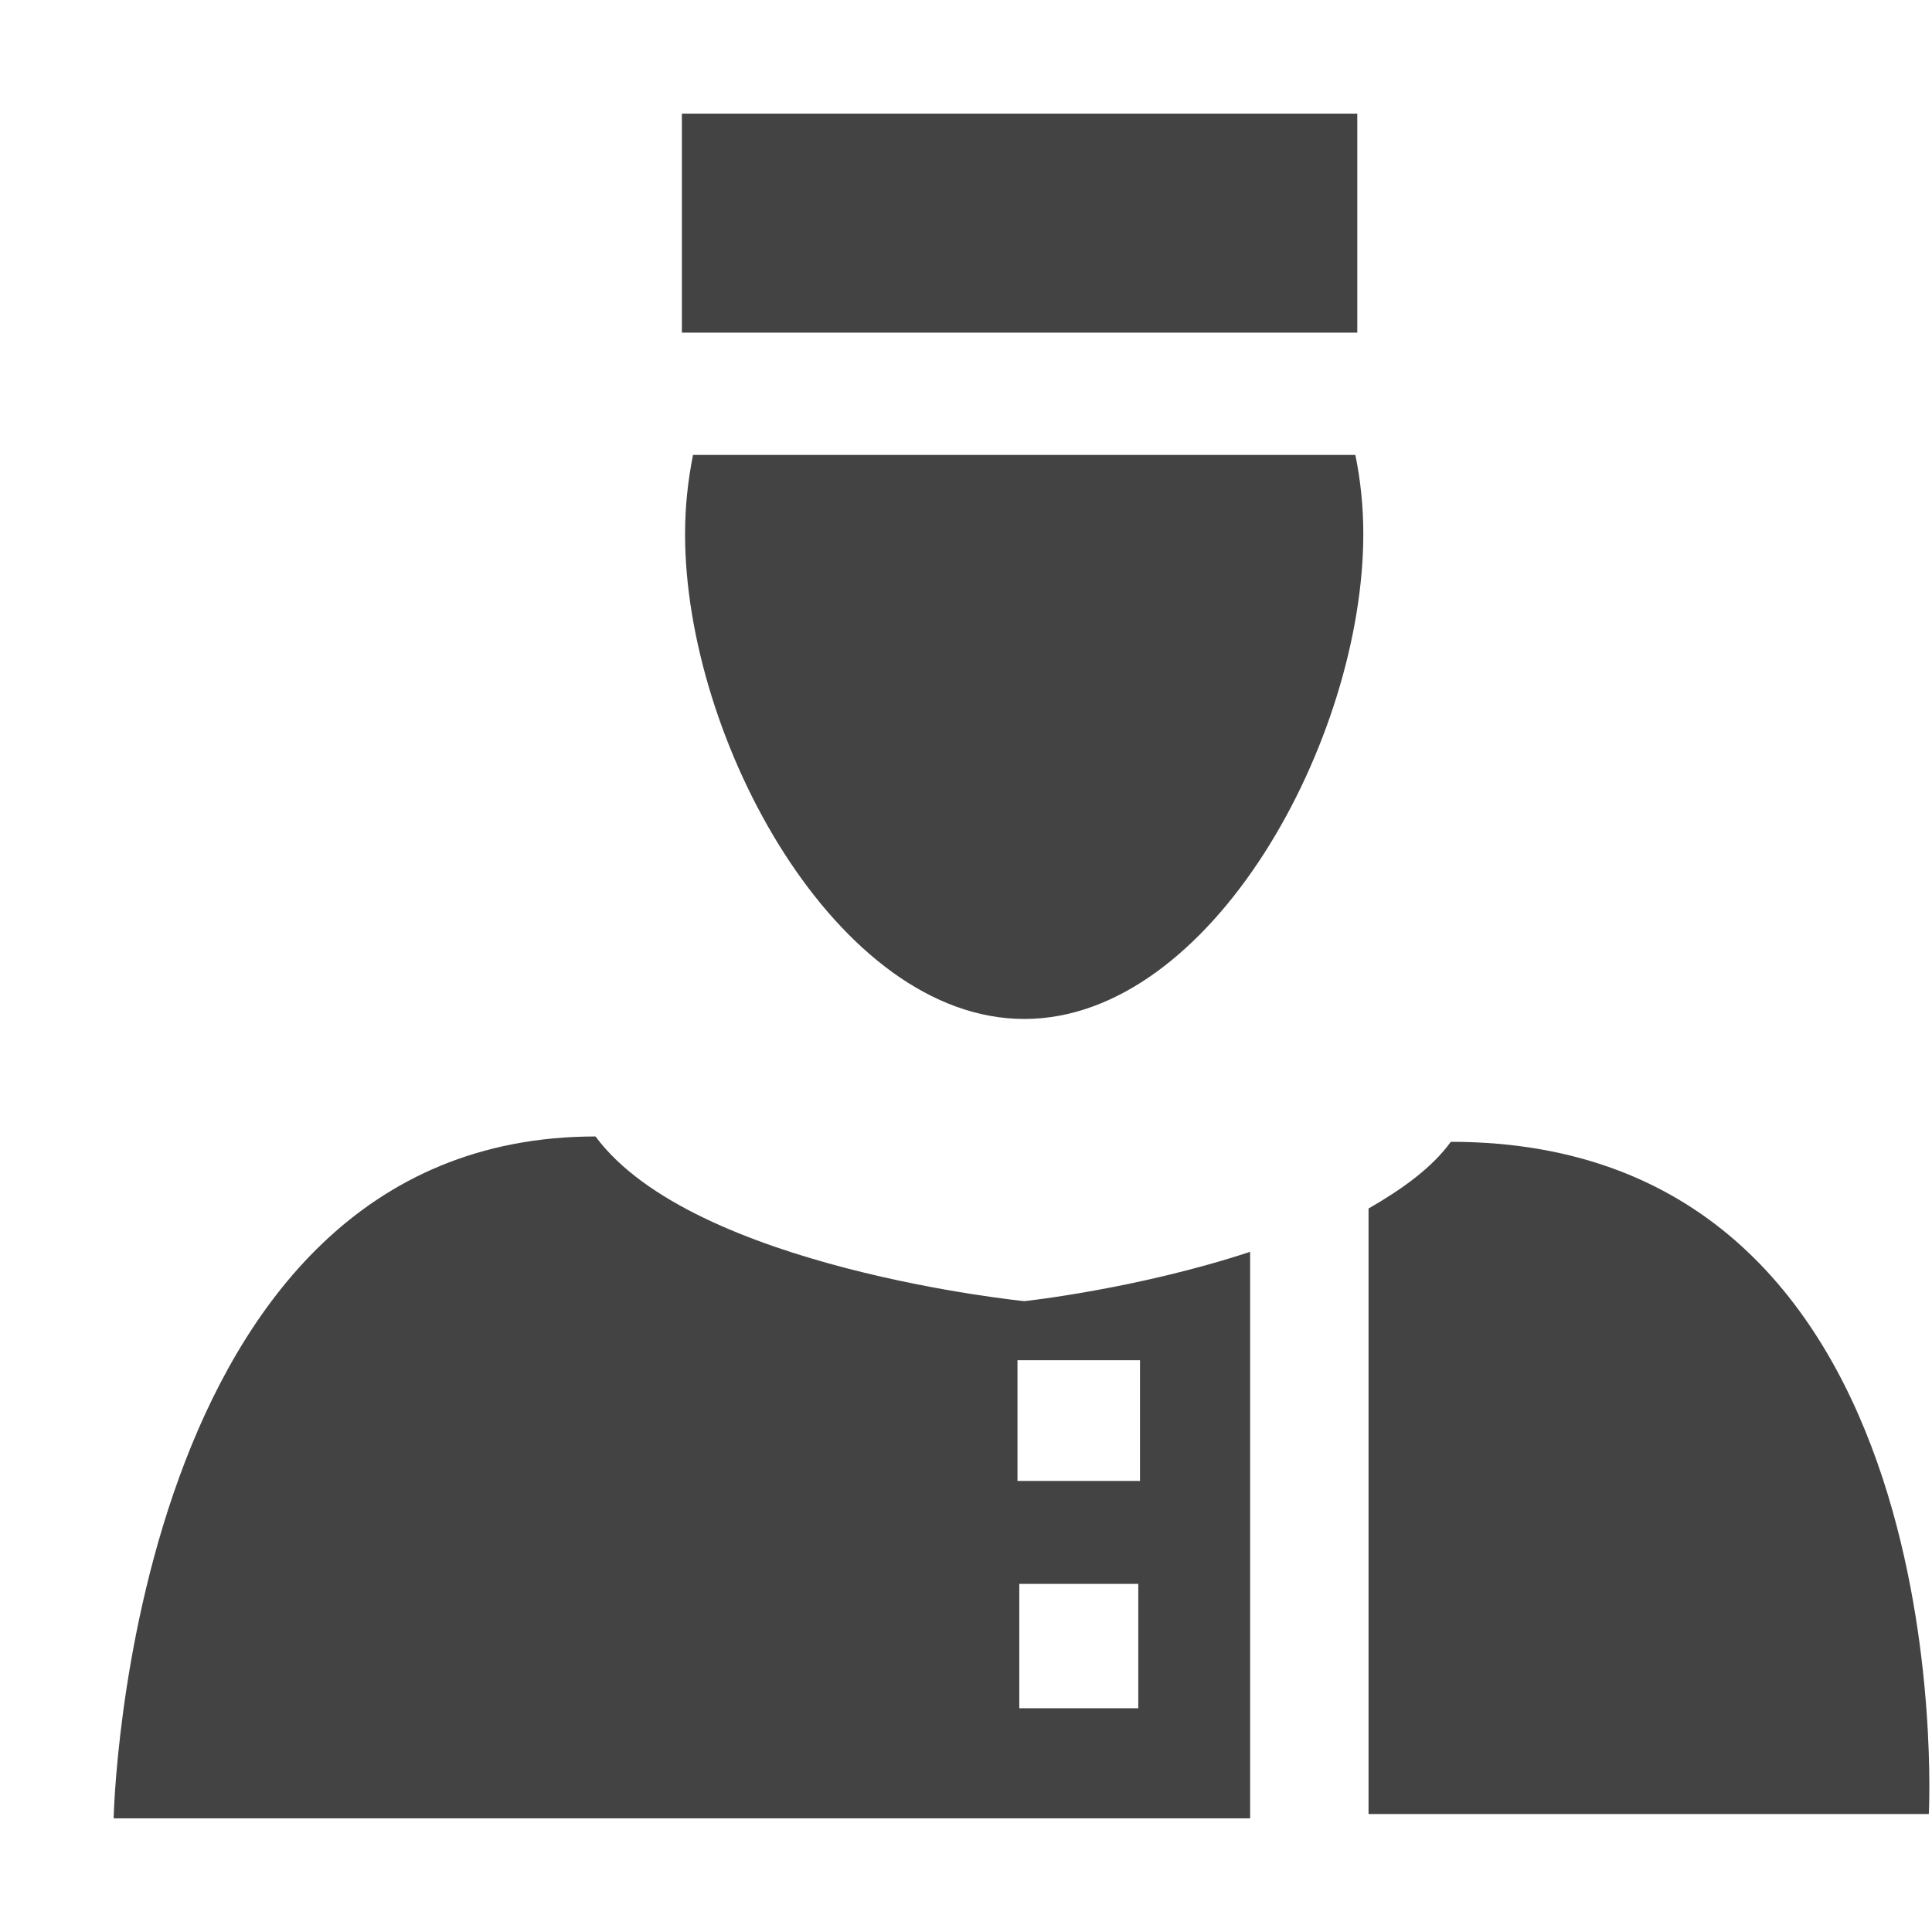
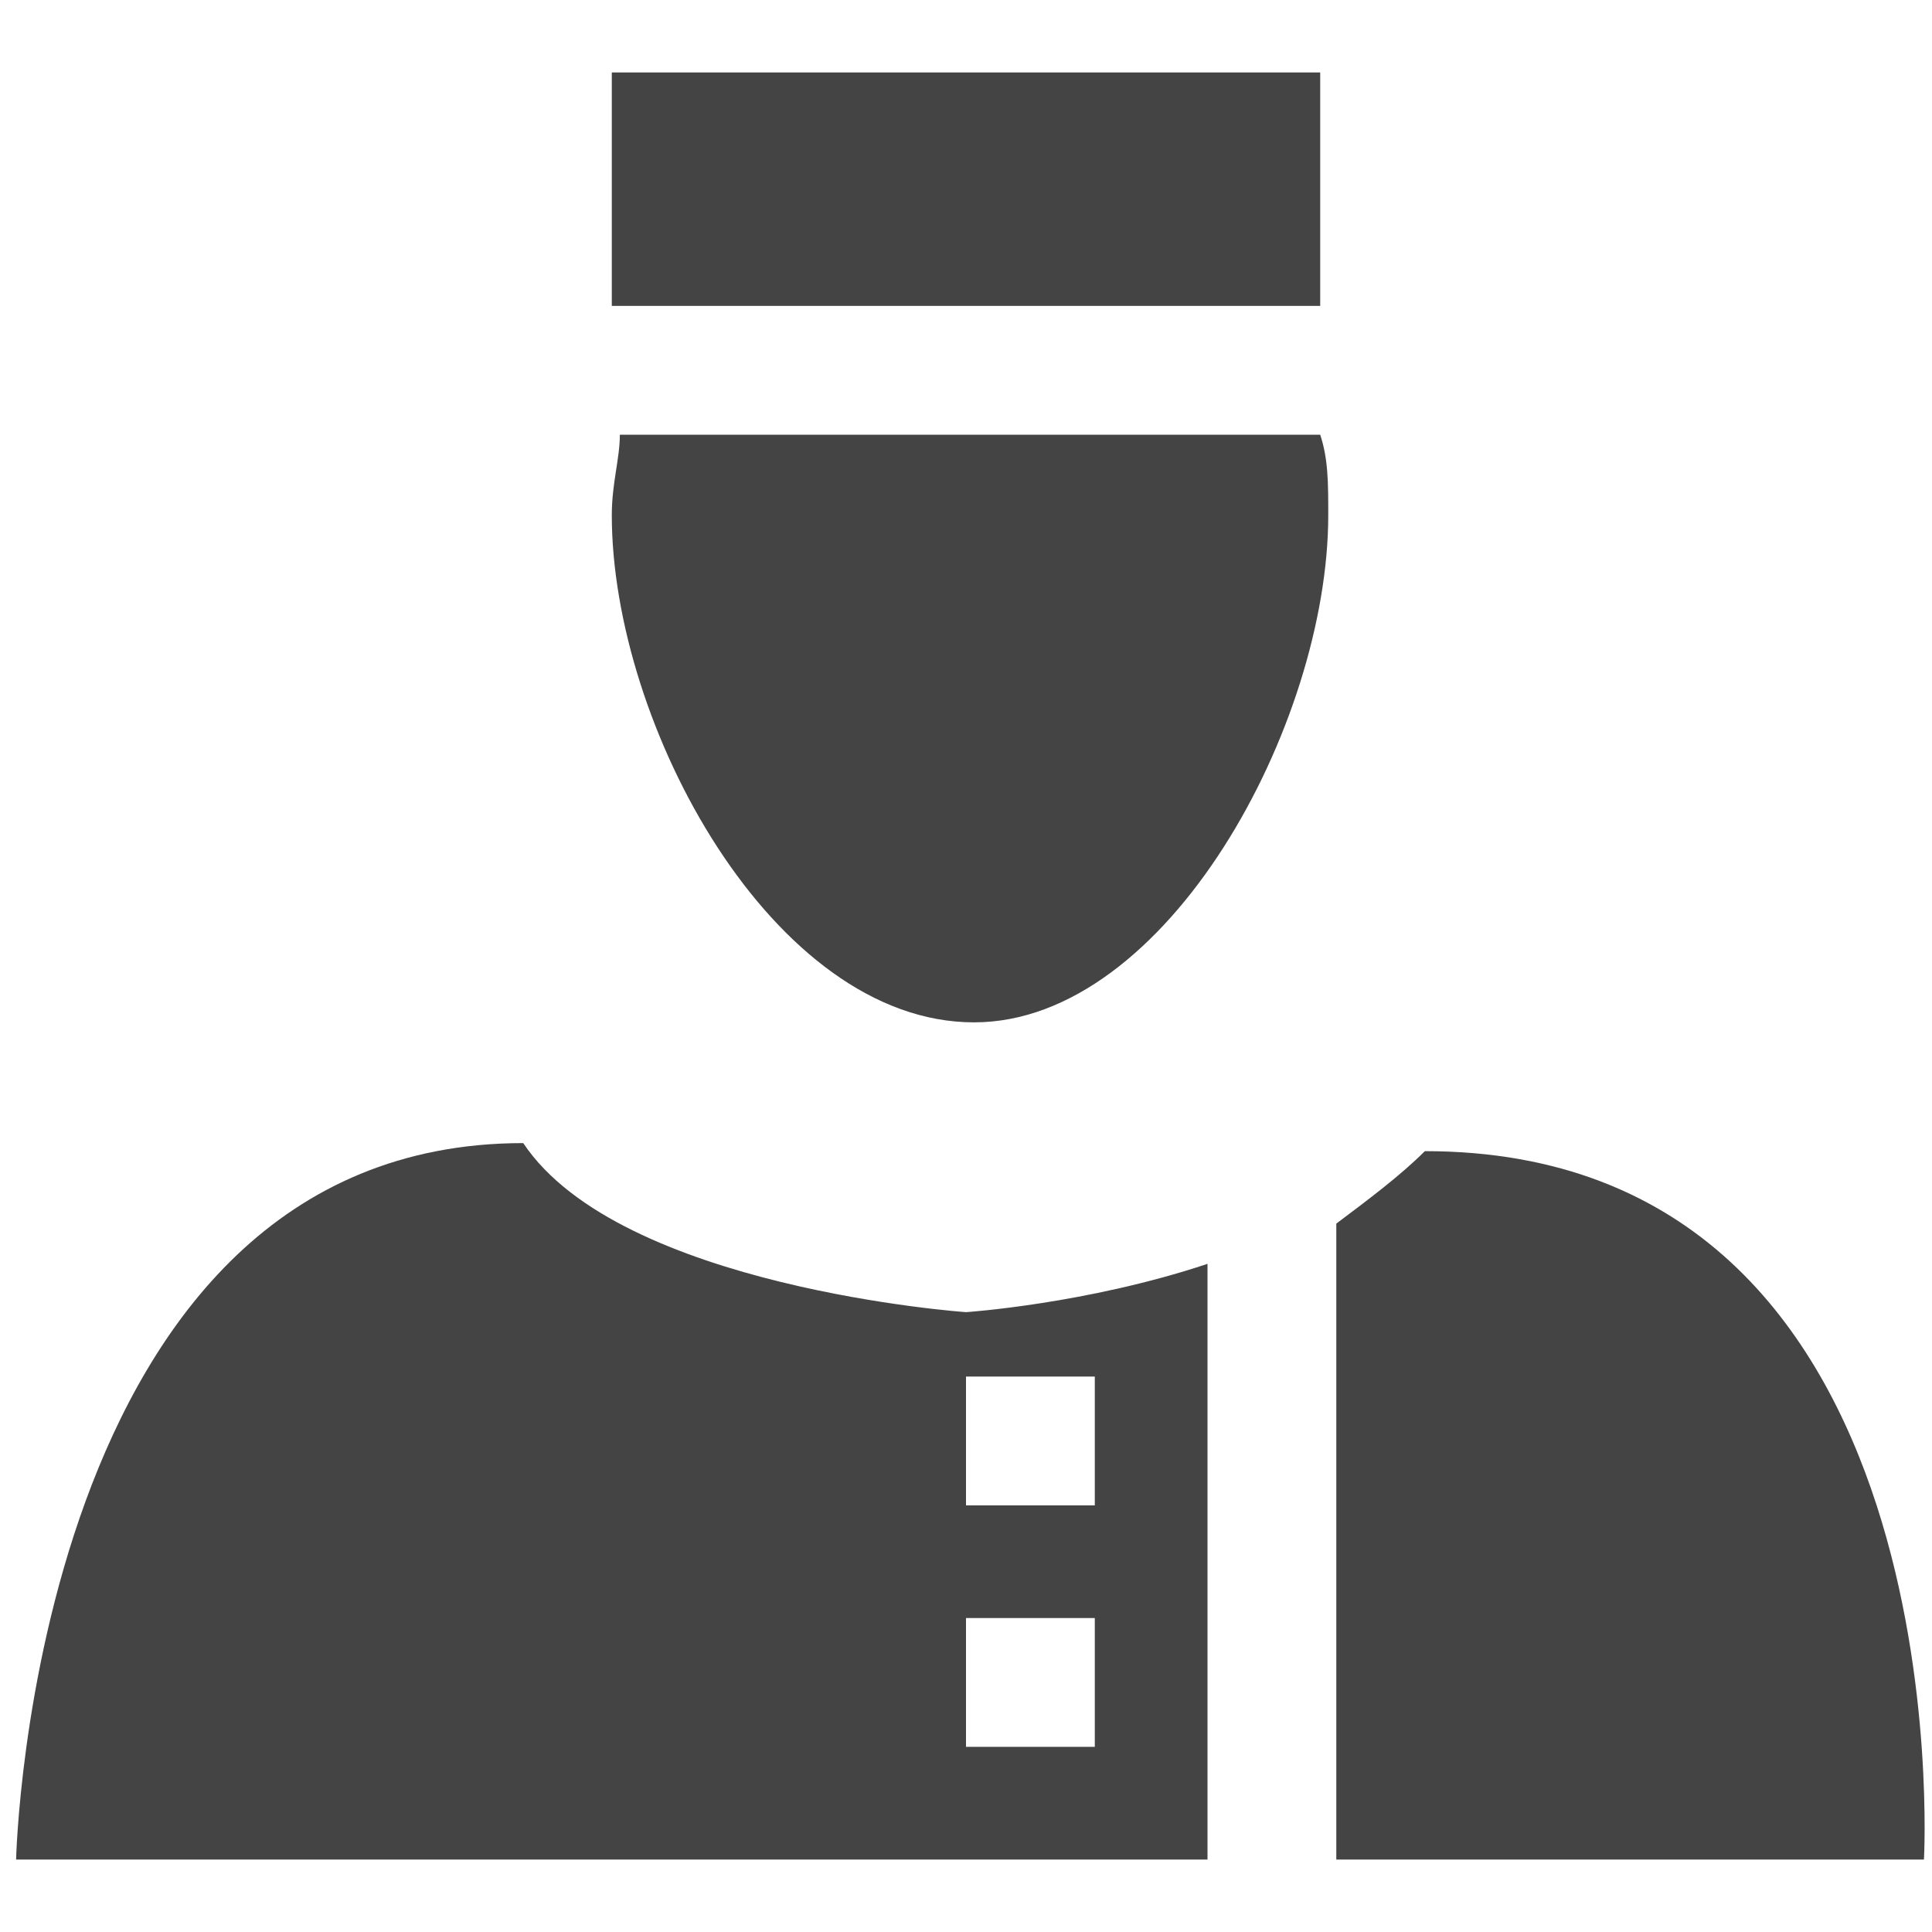
- <svg xmlns="http://www.w3.org/2000/svg" viewBox="0 0 17 17" version="1.1" class="si-glyph si-glyph-person-door-man">
-   <defs />
-   <g stroke="none" stroke-width="1" fill="none" fill-rule="evenodd">
-     <g transform="translate(1, 1)" fill="#434343">
-       <path d="M8.013,7.966 C9.661,7.966 10.996,5.507 10.996,3.698 C10.996,3.459 10.972,3.227 10.926,3.003 L5.098,3.003 C5.053,3.228 5.028,3.459 5.028,3.698 C5.027,5.507 6.364,7.966 8.013,7.966 L8.013,7.966 Z" class="si-glyph-fill" />
-       <rect x="5" y="0" width="5.943" height="1.927" class="" />
-       <path d="M11.042,9.634 L11.042,14.962 L15.972,14.962 C15.972,14.962 16.288,9.047 11.766,9.047 C11.597,9.28 11.332,9.467 11.042,9.634 Z" class="si-glyph-fill" />
-       <path d="M4.24,9 C0.124,9 0,15 0,15 L10,15 L10,10.015 C9.009,10.342 8.014,10.449 8.014,10.449 C8.014,10.449 5.099,10.16 4.24,9 L4.24,9 Z M9.016,14.031 L7.969,14.031 L7.969,12.937 L9.016,12.937 L9.016,14.031 L9.016,14.031 Z M9.031,12.031 L7.953,12.031 L7.953,10.969 L9.031,10.969 L9.031,12.031 L9.031,12.031 Z" class="si-glyph-fill" />
+ <svg xmlns="http://www.w3.org/2000/svg" version="1.1" id="Vrstva_1" x="0px" y="0px" viewBox="0 0 24 24" style="enable-background:new 0 0 24 24;" xml:space="preserve">
+   <style type="text/css">
+ 	.st0{fill:#444444;}
+ </style>
+   <g>
+     <g transform="translate(1, 1)">
+       <path class="st0" d="M11.1,11.7c2.4,0,4.4-3.7,4.4-6.3c0-0.4,0-0.7-0.1-1H6.7C6.7,4.7,6.6,5,6.6,5.4C6.6,8,8.6,11.7,11.1,11.7    L11.1,11.7z" />
+       <rect x="6.6" y="-0.1" class="st0" width="8.8" height="2.9" />
+       <path class="st0" d="M15.6,14.2v7.9h7.3c0,0,0.5-8.8-6.2-8.8C16.4,13.6,16,13.9,15.6,14.2z" />
+       <path class="st0" d="M5.5,13.2c-6.1,0-6.3,8.9-6.3,8.9H14v-7.4c-1.5,0.5-3,0.6-3,0.6S6.7,15,5.5,13.2L5.5,13.2z M12.6,20.7H11    v-1.6h1.6V20.7L12.6,20.7z M12.6,17.7H11v-1.6h1.6V17.7L12.6,17.7z" />
    </g>
  </g>
</svg>
